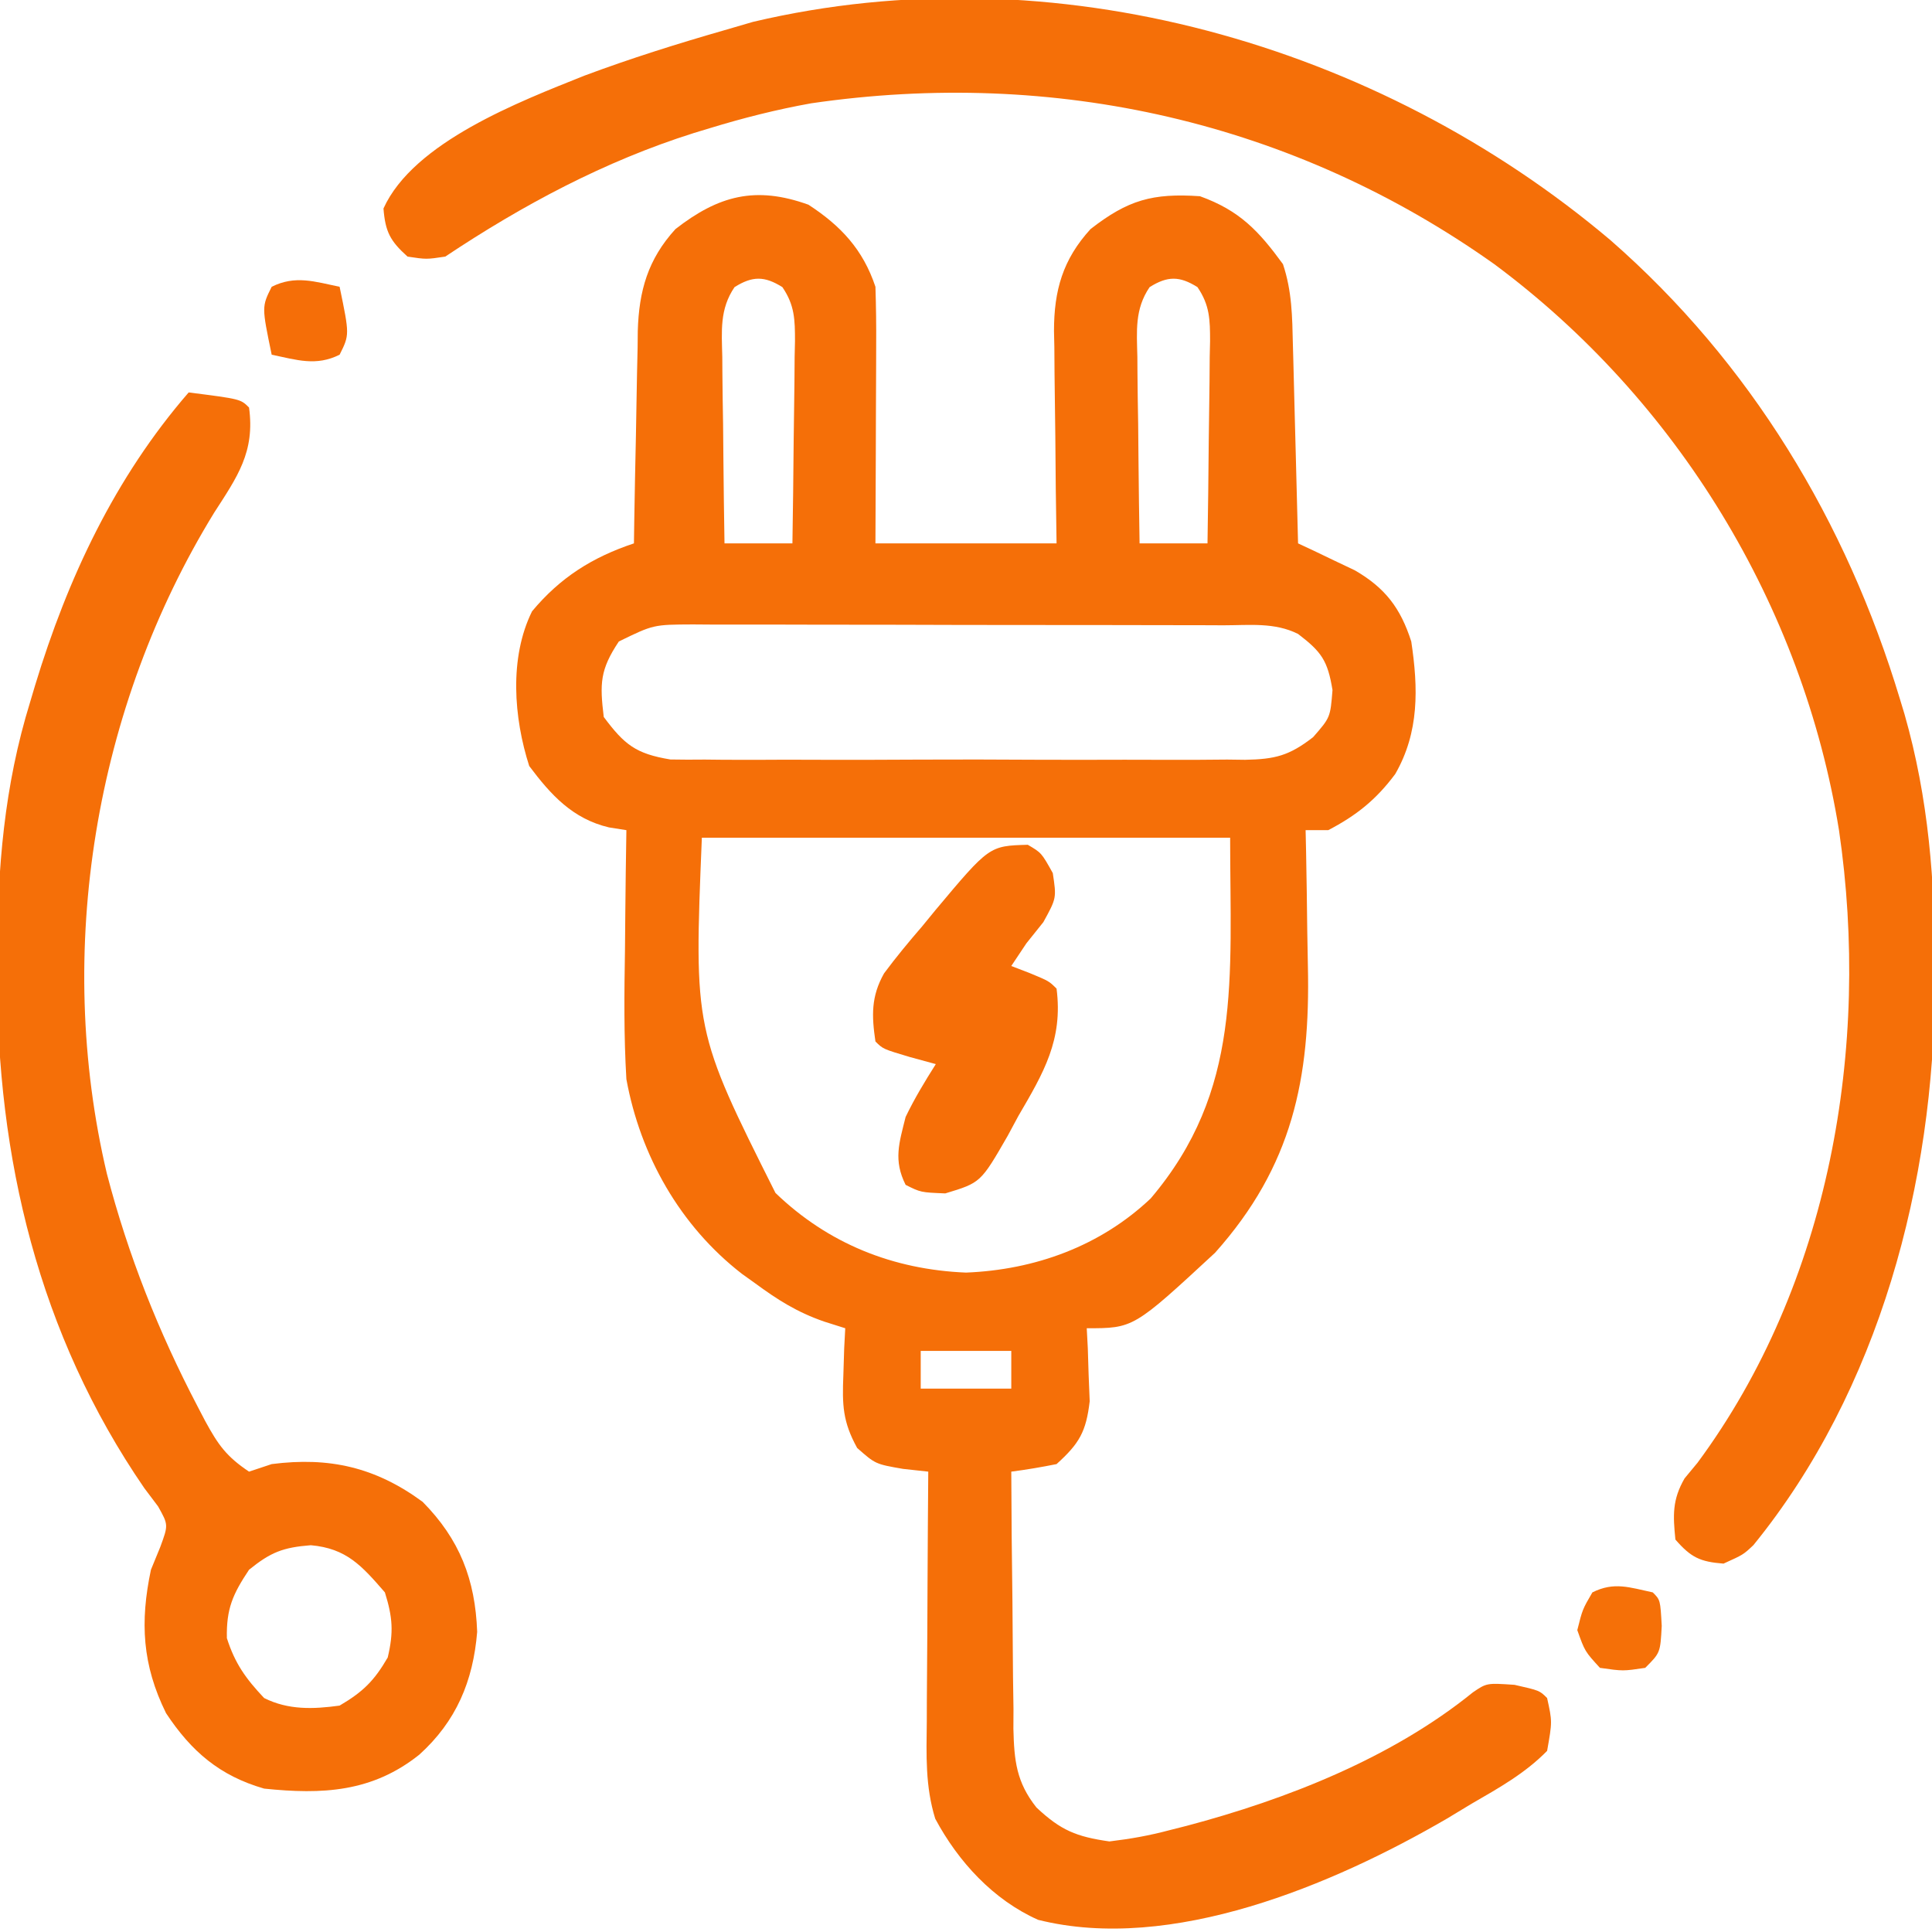
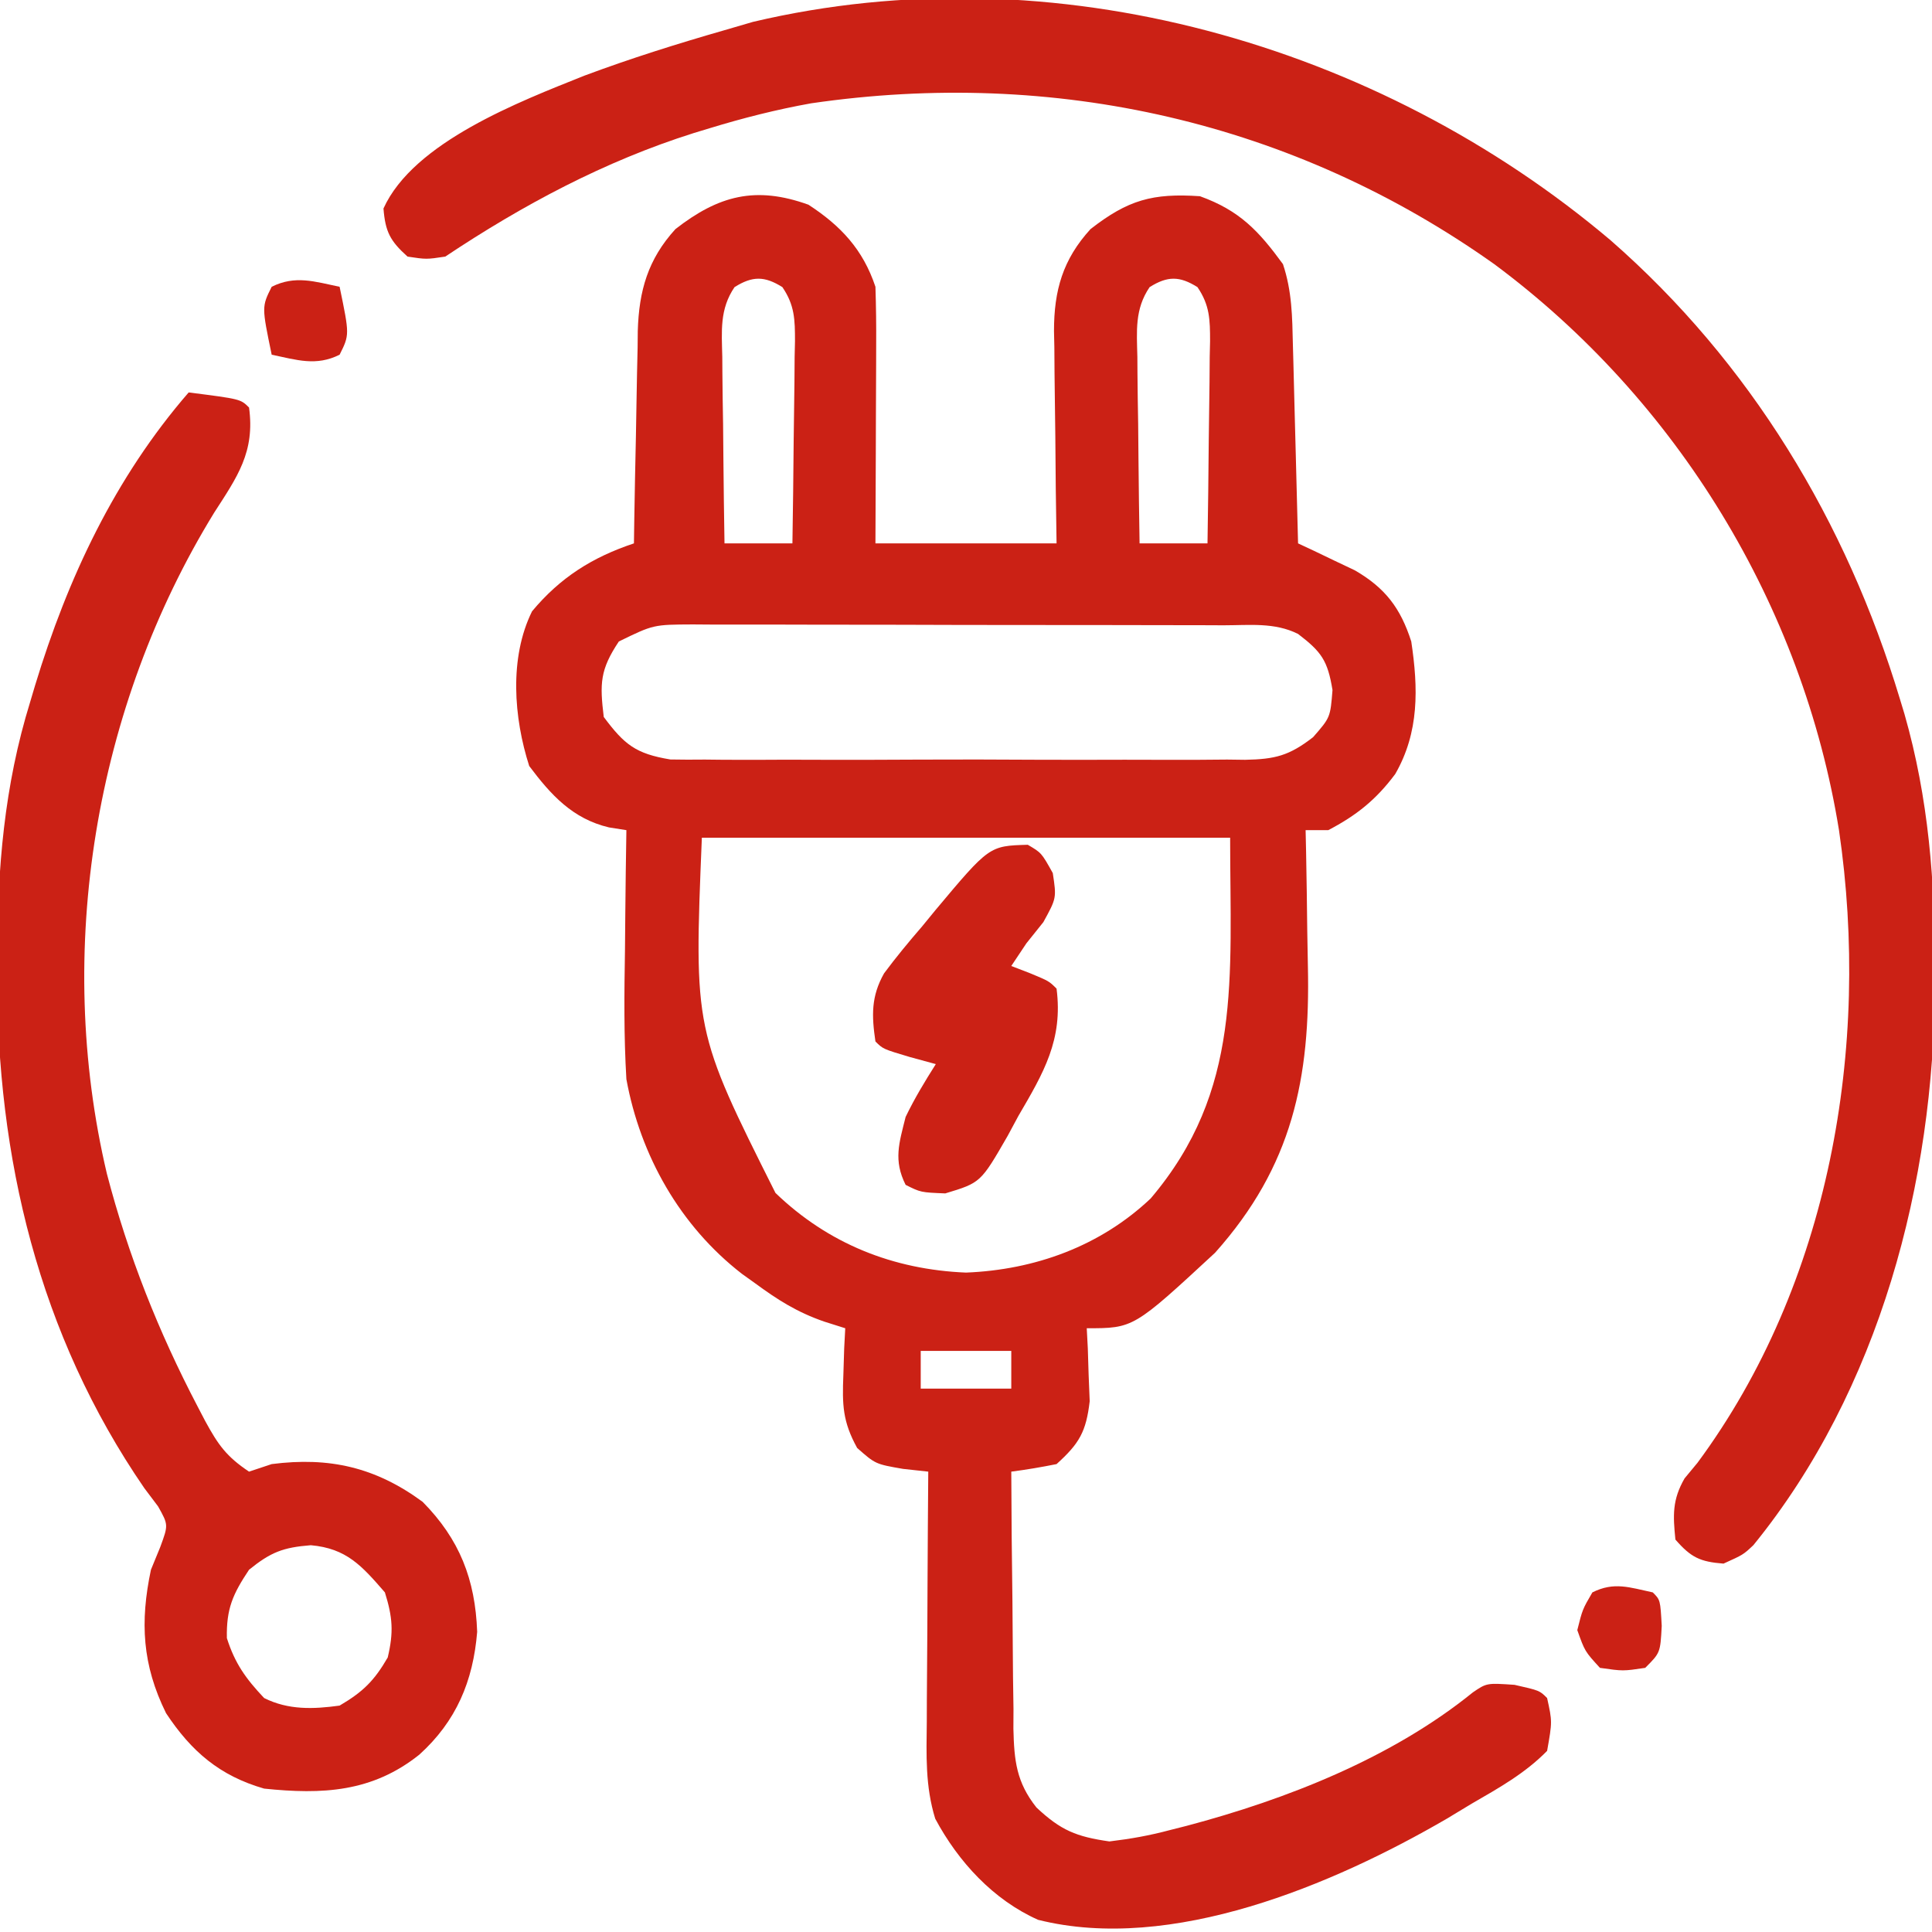
<svg xmlns="http://www.w3.org/2000/svg" version="1.1" width="256" height="256">
-   <path d="M0 0 C4.286 2.795 7.224 5.923 8.875 10.875 C8.96 13.461 8.991 16.02 8.973 18.605 C8.971 19.356 8.97 20.106 8.968 20.879 C8.963 23.274 8.95 25.668 8.938 28.062 C8.932 29.687 8.928 31.311 8.924 32.936 C8.914 36.915 8.894 40.895 8.875 44.875 C16.795 44.875 24.715 44.875 32.875 44.875 C32.84 42.49 32.805 40.105 32.77 37.648 C32.746 35.325 32.728 33.002 32.71 30.678 C32.695 29.07 32.675 27.462 32.649 25.854 C32.612 23.535 32.595 21.217 32.582 18.898 C32.567 18.186 32.551 17.473 32.535 16.739 C32.533 11.348 33.703 7.256 37.375 3.23 C42.339 -0.635 45.593 -1.551 51.875 -1.125 C57.134 0.768 59.665 3.473 62.875 7.875 C64.077 11.48 64.105 14.848 64.191 18.605 C64.212 19.356 64.233 20.106 64.254 20.879 C64.32 23.274 64.379 25.668 64.438 28.062 C64.481 29.687 64.524 31.311 64.568 32.936 C64.675 36.915 64.777 40.895 64.875 44.875 C65.561 45.195 66.246 45.516 66.953 45.846 C67.853 46.278 68.752 46.711 69.68 47.156 C70.572 47.58 71.463 48.003 72.382 48.439 C76.422 50.766 78.46 53.46 79.875 57.875 C80.804 64.067 80.941 69.894 77.75 75.438 C75.226 78.829 72.616 80.923 68.875 82.875 C67.885 82.875 66.895 82.875 65.875 82.875 C65.906 84.28 65.906 84.28 65.938 85.714 C66.007 89.248 66.057 92.781 66.095 96.315 C66.115 97.834 66.142 99.352 66.177 100.871 C66.511 115.774 64.14 127.379 53.875 138.875 C43.071 148.875 43.071 148.875 36.875 148.875 C36.921 149.755 36.968 150.636 37.016 151.543 C37.052 152.704 37.088 153.866 37.125 155.062 C37.171 156.211 37.218 157.36 37.266 158.543 C36.79 162.602 35.892 164.143 32.875 166.875 C30.887 167.275 28.886 167.617 26.875 167.875 C26.894 173.605 26.946 179.333 27.028 185.062 C27.051 187.01 27.065 188.958 27.071 190.905 C27.08 193.711 27.121 196.515 27.168 199.32 C27.164 200.186 27.16 201.052 27.156 201.944 C27.257 206.155 27.544 209.018 30.212 212.38 C33.454 215.418 35.486 216.243 39.875 216.875 C42.714 216.532 45.145 216.102 47.875 215.375 C48.613 215.188 49.352 215.001 50.113 214.808 C63.342 211.303 77.3 205.825 88.039 197.121 C89.875 195.875 89.875 195.875 93.562 196.125 C96.875 196.875 96.875 196.875 97.875 197.875 C98.562 201 98.562 201 97.875 204.875 C94.955 207.856 91.47 209.796 87.875 211.875 C86.259 212.851 86.259 212.851 84.609 213.848 C69.538 222.618 48.091 231.691 30.43 227.262 C24.481 224.614 19.846 219.554 16.797 213.862 C15.468 209.555 15.629 205.462 15.68 200.98 C15.683 200.033 15.685 199.086 15.688 198.11 C15.699 195.094 15.725 192.078 15.75 189.062 C15.76 187.014 15.769 184.965 15.777 182.916 C15.799 177.902 15.834 172.889 15.875 167.875 C14.77 167.754 13.665 167.633 12.526 167.509 C8.875 166.875 8.875 166.875 6.453 164.738 C4.527 161.243 4.465 159.027 4.625 155.062 C4.661 153.901 4.697 152.74 4.734 151.543 C4.781 150.663 4.827 149.782 4.875 148.875 C3.946 148.581 3.016 148.287 2.059 147.984 C-1.535 146.732 -4.058 145.128 -7.125 142.875 C-7.96 142.278 -7.96 142.278 -8.812 141.668 C-17.007 135.321 -22.271 126.011 -24.125 115.875 C-24.47 110.159 -24.41 104.473 -24.312 98.75 C-24.297 97.206 -24.284 95.661 -24.271 94.117 C-24.239 90.369 -24.187 86.622 -24.125 82.875 C-24.886 82.755 -25.646 82.635 -26.43 82.512 C-31.254 81.372 -34.129 78.203 -37 74.375 C-39.049 68 -39.678 60.05 -36.625 53.875 C-32.893 49.397 -28.639 46.713 -23.125 44.875 C-23.11 43.876 -23.096 42.878 -23.081 41.849 C-23.023 38.125 -22.945 34.402 -22.863 30.678 C-22.829 29.07 -22.801 27.462 -22.779 25.854 C-22.745 23.535 -22.692 21.217 -22.637 18.898 C-22.63 18.186 -22.624 17.473 -22.617 16.739 C-22.462 11.398 -21.27 7.226 -17.625 3.23 C-11.911 -1.219 -7.01 -2.524 0 0 Z M-9.794 10.919 C-11.787 13.848 -11.495 16.753 -11.418 20.168 C-11.414 20.874 -11.409 21.58 -11.405 22.307 C-11.388 24.56 -11.351 26.811 -11.312 29.062 C-11.297 30.59 -11.284 32.118 -11.271 33.646 C-11.238 37.39 -11.187 41.132 -11.125 44.875 C-8.155 44.875 -5.185 44.875 -2.125 44.875 C-2.051 40.373 -1.996 35.871 -1.96 31.368 C-1.945 29.836 -1.925 28.305 -1.899 26.773 C-1.862 24.571 -1.845 22.37 -1.832 20.168 C-1.817 19.483 -1.801 18.799 -1.785 18.094 C-1.784 15.234 -1.821 13.321 -3.456 10.919 C-5.832 9.432 -7.418 9.432 -9.794 10.919 Z M45.206 10.919 C43.213 13.848 43.505 16.753 43.582 20.168 C43.586 20.874 43.591 21.58 43.595 22.307 C43.612 24.56 43.649 26.811 43.688 29.062 C43.703 30.59 43.716 32.118 43.729 33.646 C43.762 37.39 43.813 41.132 43.875 44.875 C46.845 44.875 49.815 44.875 52.875 44.875 C52.949 40.373 53.004 35.871 53.04 31.368 C53.055 29.836 53.075 28.305 53.101 26.773 C53.138 24.571 53.155 22.37 53.168 20.168 C53.183 19.483 53.199 18.799 53.215 18.094 C53.216 15.234 53.179 13.321 51.544 10.919 C49.168 9.432 47.582 9.432 45.206 10.919 Z M-25.125 57.875 C-27.625 61.625 -27.661 63.434 -27.125 67.875 C-24.374 71.563 -22.879 72.75 -18.292 73.51 C-16.776 73.539 -15.259 73.542 -13.742 73.522 C-12.911 73.531 -12.079 73.539 -11.222 73.549 C-8.481 73.57 -5.741 73.556 -3 73.539 C-1.091 73.542 0.818 73.547 2.727 73.554 C6.725 73.561 10.723 73.55 14.721 73.527 C19.842 73.498 24.963 73.515 30.084 73.545 C34.026 73.563 37.966 73.557 41.908 73.544 C43.796 73.541 45.684 73.545 47.572 73.556 C50.213 73.569 52.852 73.55 55.492 73.522 C56.271 73.532 57.049 73.542 57.851 73.553 C61.826 73.475 63.686 73.021 66.864 70.557 C69.148 67.946 69.148 67.946 69.438 64.312 C68.796 60.394 67.98 59.249 64.875 56.875 C61.752 55.313 58.429 55.728 55 55.73 C54.187 55.726 53.374 55.723 52.536 55.72 C49.839 55.71 47.142 55.708 44.445 55.707 C42.574 55.704 40.704 55.7 38.833 55.697 C34.907 55.691 30.981 55.689 27.055 55.69 C22.022 55.69 16.989 55.676 11.957 55.659 C8.091 55.648 4.226 55.646 0.36 55.646 C-1.496 55.645 -3.351 55.641 -5.207 55.633 C-7.802 55.623 -10.397 55.626 -12.992 55.632 C-13.76 55.626 -14.528 55.621 -15.319 55.615 C-20.545 55.638 -20.545 55.638 -25.125 57.875 Z M-14.125 83.875 C-15.172 109.395 -15.172 109.395 -4.375 130.941 C2.609 137.678 11.233 141.106 20.875 141.5 C29.991 141.137 38.649 138.014 45.348 131.676 C57.498 117.351 55.875 102.52 55.875 83.875 C32.775 83.875 9.675 83.875 -14.125 83.875 Z M14.875 151.875 C14.875 153.525 14.875 155.175 14.875 156.875 C18.835 156.875 22.795 156.875 26.875 156.875 C26.875 155.225 26.875 153.575 26.875 151.875 C22.915 151.875 18.955 151.875 14.875 151.875 Z " fill="#F56F08" transform="translate(107.125,27.125)" />
-   <path d="M0 0 C18.554 16.215 31.273 37.298 38.363 60.809 C38.562 61.465 38.761 62.121 38.966 62.796 C42.172 73.995 43.022 85.07 42.988 96.684 C42.988 97.384 42.987 98.085 42.987 98.807 C42.894 124.752 35.672 152.364 18.949 172.922 C17.613 174.184 17.613 174.184 14.988 175.371 C11.865 175.125 10.678 174.554 8.613 172.184 C8.288 168.964 8.191 166.915 9.828 164.078 C10.397 163.391 10.965 162.704 11.551 161.996 C29.063 138.304 34.503 106.908 30.293 78.215 C25.482 48.409 8.832 21.162 -15.387 3.184 C-41.988 -15.702 -73.654 -22.831 -105.918 -18.125 C-110.494 -17.305 -114.942 -16.175 -119.387 -14.816 C-120.075 -14.607 -120.763 -14.398 -121.472 -14.183 C-133.267 -10.457 -144.11 -4.668 -154.387 2.184 C-156.887 2.559 -156.887 2.559 -159.387 2.184 C-161.689 0.112 -162.331 -1.104 -162.574 -4.191 C-158.593 -12.992 -144.522 -18.363 -135.908 -21.808 C-129.814 -24.081 -123.637 -26.02 -117.387 -27.816 C-116.141 -28.18 -114.896 -28.543 -113.613 -28.918 C-73.774 -38.328 -30.796 -26.022 0 0 Z " fill="#F56F08" transform="translate(213.3867,31.81641)" />
-   <path d="M0 0 C6.875 0.875 6.875 0.875 8 2 C8.807 7.892 6.434 11.197 3.375 15.938 C-12.432 41.676 -17.817 73.975 -10.836 103.531 C-8.017 114.346 -3.991 124.481 1.188 134.375 C1.687 135.331 1.687 135.331 2.196 136.306 C3.898 139.423 4.987 140.991 8 143 C8.99 142.67 9.98 142.34 11 142 C18.638 141.019 24.765 142.417 31 147 C35.905 151.965 37.974 157.287 38.227 164.227 C37.693 170.763 35.455 176.079 30.562 180.5 C24.318 185.484 17.72 185.802 10 185 C4.134 183.308 0.37 180.104 -3 175 C-6.151 168.612 -6.464 162.924 -5 156 C-4.594 155.01 -4.188 154.02 -3.77 153 C-2.684 150.05 -2.684 150.05 -4.055 147.605 C-4.655 146.808 -5.256 146.01 -5.875 145.188 C-19.868 124.832 -25.444 101.394 -25.375 76.938 C-25.374 76.211 -25.374 75.485 -25.373 74.736 C-25.333 63.089 -24.459 52.172 -21 41 C-20.786 40.28 -20.571 39.56 -20.351 38.818 C-16.04 24.627 -9.78 11.277 0 0 Z M8 156 C5.845 159.232 4.983 161.165 5.062 165.062 C6.141 168.443 7.576 170.429 10 173 C13.209 174.604 16.519 174.481 20 174 C23.093 172.185 24.587 170.714 26.375 167.625 C27.173 164.273 27.03 162.297 26 159 C22.94 155.47 20.911 153.17 16.188 152.75 C12.495 153.04 10.869 153.674 8 156 Z " fill="#F56F08" transform="translate(25,52)" />
-   <path d="M0 0 C1.812 1.062 1.812 1.062 3.312 3.75 C3.812 7.062 3.812 7.062 2.062 10.25 C1.32 11.178 0.578 12.106 -0.188 13.062 C-1.177 14.547 -1.177 14.547 -2.188 16.062 C-1.383 16.372 -0.579 16.681 0.25 17 C2.812 18.062 2.812 18.062 3.812 19.062 C4.683 25.828 2.111 30.192 -1.25 35.938 C-1.716 36.804 -2.182 37.67 -2.662 38.562 C-6.241 44.776 -6.241 44.776 -10.934 46.195 C-14.188 46.062 -14.188 46.062 -16.188 45.062 C-17.822 41.794 -17.058 39.546 -16.188 36.062 C-14.999 33.595 -13.657 31.385 -12.188 29.062 C-13.322 28.753 -14.456 28.444 -15.625 28.125 C-19.188 27.062 -19.188 27.062 -20.188 26.062 C-20.691 22.646 -20.775 20.104 -19.045 17.037 C-17.443 14.882 -15.757 12.844 -14 10.812 C-13.422 10.106 -12.844 9.4 -12.248 8.672 C-5.103 0.146 -5.103 0.146 0 0 Z " fill="#F56E08" transform="translate(136.1875,111.9375)" />
-   <path d="M0 0 C1.32 6.36 1.32 6.36 0 9 C-3.117 10.559 -5.686 9.688 -9 9 C-10.32 2.64 -10.32 2.64 -9 0 C-5.883 -1.559 -3.314 -0.688 0 0 Z " fill="#F56E08" transform="translate(45,38)" />
-   <path d="M0 0 C1 1 1 1 1.188 4.438 C1 8 1 8 -1 10 C-3.938 10.438 -3.938 10.438 -7 10 C-9 7.812 -9 7.812 -10 5 C-9.312 2.25 -9.312 2.25 -8 0 C-5.118 -1.441 -3.082 -0.656 0 0 Z " fill="#F57008" transform="translate(219,211)" />
+   <path d="M0 0 C4.286 2.795 7.224 5.923 8.875 10.875 C8.96 13.461 8.991 16.02 8.973 18.605 C8.971 19.356 8.97 20.106 8.968 20.879 C8.963 23.274 8.95 25.668 8.938 28.062 C8.932 29.687 8.928 31.311 8.924 32.936 C8.914 36.915 8.894 40.895 8.875 44.875 C16.795 44.875 24.715 44.875 32.875 44.875 C32.84 42.49 32.805 40.105 32.77 37.648 C32.746 35.325 32.728 33.002 32.71 30.678 C32.695 29.07 32.675 27.462 32.649 25.854 C32.612 23.535 32.595 21.217 32.582 18.898 C32.567 18.186 32.551 17.473 32.535 16.739 C32.533 11.348 33.703 7.256 37.375 3.23 C42.339 -0.635 45.593 -1.551 51.875 -1.125 C57.134 0.768 59.665 3.473 62.875 7.875 C64.077 11.48 64.105 14.848 64.191 18.605 C64.212 19.356 64.233 20.106 64.254 20.879 C64.32 23.274 64.379 25.668 64.438 28.062 C64.481 29.687 64.524 31.311 64.568 32.936 C64.675 36.915 64.777 40.895 64.875 44.875 C65.561 45.195 66.246 45.516 66.953 45.846 C67.853 46.278 68.752 46.711 69.68 47.156 C70.572 47.58 71.463 48.003 72.382 48.439 C76.422 50.766 78.46 53.46 79.875 57.875 C80.804 64.067 80.941 69.894 77.75 75.438 C75.226 78.829 72.616 80.923 68.875 82.875 C67.885 82.875 66.895 82.875 65.875 82.875 C65.906 84.28 65.906 84.28 65.938 85.714 C66.007 89.248 66.057 92.781 66.095 96.315 C66.115 97.834 66.142 99.352 66.177 100.871 C66.511 115.774 64.14 127.379 53.875 138.875 C43.071 148.875 43.071 148.875 36.875 148.875 C36.921 149.755 36.968 150.636 37.016 151.543 C37.052 152.704 37.088 153.866 37.125 155.062 C37.171 156.211 37.218 157.36 37.266 158.543 C36.79 162.602 35.892 164.143 32.875 166.875 C30.887 167.275 28.886 167.617 26.875 167.875 C26.894 173.605 26.946 179.333 27.028 185.062 C27.051 187.01 27.065 188.958 27.071 190.905 C27.08 193.711 27.121 196.515 27.168 199.32 C27.164 200.186 27.16 201.052 27.156 201.944 C27.257 206.155 27.544 209.018 30.212 212.38 C33.454 215.418 35.486 216.243 39.875 216.875 C42.714 216.532 45.145 216.102 47.875 215.375 C48.613 215.188 49.352 215.001 50.113 214.808 C63.342 211.303 77.3 205.825 88.039 197.121 C89.875 195.875 89.875 195.875 93.562 196.125 C96.875 196.875 96.875 196.875 97.875 197.875 C98.562 201 98.562 201 97.875 204.875 C94.955 207.856 91.47 209.796 87.875 211.875 C86.259 212.851 86.259 212.851 84.609 213.848 C69.538 222.618 48.091 231.691 30.43 227.262 C24.481 224.614 19.846 219.554 16.797 213.862 C15.468 209.555 15.629 205.462 15.68 200.98 C15.683 200.033 15.685 199.086 15.688 198.11 C15.699 195.094 15.725 192.078 15.75 189.062 C15.76 187.014 15.769 184.965 15.777 182.916 C15.799 177.902 15.834 172.889 15.875 167.875 C14.77 167.754 13.665 167.633 12.526 167.509 C8.875 166.875 8.875 166.875 6.453 164.738 C4.527 161.243 4.465 159.027 4.625 155.062 C4.661 153.901 4.697 152.74 4.734 151.543 C4.781 150.663 4.827 149.782 4.875 148.875 C3.946 148.581 3.016 148.287 2.059 147.984 C-1.535 146.732 -4.058 145.128 -7.125 142.875 C-7.96 142.278 -7.96 142.278 -8.812 141.668 C-17.007 135.321 -22.271 126.011 -24.125 115.875 C-24.47 110.159 -24.41 104.473 -24.312 98.75 C-24.297 97.206 -24.284 95.661 -24.271 94.117 C-24.239 90.369 -24.187 86.622 -24.125 82.875 C-24.886 82.755 -25.646 82.635 -26.43 82.512 C-31.254 81.372 -34.129 78.203 -37 74.375 C-39.049 68 -39.678 60.05 -36.625 53.875 C-32.893 49.397 -28.639 46.713 -23.125 44.875 C-23.11 43.876 -23.096 42.878 -23.081 41.849 C-23.023 38.125 -22.945 34.402 -22.863 30.678 C-22.829 29.07 -22.801 27.462 -22.779 25.854 C-22.745 23.535 -22.692 21.217 -22.637 18.898 C-22.63 18.186 -22.624 17.473 -22.617 16.739 C-22.462 11.398 -21.27 7.226 -17.625 3.23 C-11.911 -1.219 -7.01 -2.524 0 0 Z M-9.794 10.919 C-11.787 13.848 -11.495 16.753 -11.418 20.168 C-11.414 20.874 -11.409 21.58 -11.405 22.307 C-11.388 24.56 -11.351 26.811 -11.312 29.062 C-11.297 30.59 -11.284 32.118 -11.271 33.646 C-11.238 37.39 -11.187 41.132 -11.125 44.875 C-8.155 44.875 -5.185 44.875 -2.125 44.875 C-2.051 40.373 -1.996 35.871 -1.96 31.368 C-1.945 29.836 -1.925 28.305 -1.899 26.773 C-1.862 24.571 -1.845 22.37 -1.832 20.168 C-1.817 19.483 -1.801 18.799 -1.785 18.094 C-1.784 15.234 -1.821 13.321 -3.456 10.919 C-5.832 9.432 -7.418 9.432 -9.794 10.919 Z M45.206 10.919 C43.213 13.848 43.505 16.753 43.582 20.168 C43.586 20.874 43.591 21.58 43.595 22.307 C43.612 24.56 43.649 26.811 43.688 29.062 C43.703 30.59 43.716 32.118 43.729 33.646 C43.762 37.39 43.813 41.132 43.875 44.875 C46.845 44.875 49.815 44.875 52.875 44.875 C52.949 40.373 53.004 35.871 53.04 31.368 C53.055 29.836 53.075 28.305 53.101 26.773 C53.138 24.571 53.155 22.37 53.168 20.168 C53.183 19.483 53.199 18.799 53.215 18.094 C53.216 15.234 53.179 13.321 51.544 10.919 C49.168 9.432 47.582 9.432 45.206 10.919 Z M-25.125 57.875 C-27.625 61.625 -27.661 63.434 -27.125 67.875 C-24.374 71.563 -22.879 72.75 -18.292 73.51 C-16.776 73.539 -15.259 73.542 -13.742 73.522 C-12.911 73.531 -12.079 73.539 -11.222 73.549 C-8.481 73.57 -5.741 73.556 -3 73.539 C-1.091 73.542 0.818 73.547 2.727 73.554 C6.725 73.561 10.723 73.55 14.721 73.527 C19.842 73.498 24.963 73.515 30.084 73.545 C34.026 73.563 37.966 73.557 41.908 73.544 C43.796 73.541 45.684 73.545 47.572 73.556 C50.213 73.569 52.852 73.55 55.492 73.522 C56.271 73.532 57.049 73.542 57.851 73.553 C61.826 73.475 63.686 73.021 66.864 70.557 C69.148 67.946 69.148 67.946 69.438 64.312 C68.796 60.394 67.98 59.249 64.875 56.875 C61.752 55.313 58.429 55.728 55 55.73 C54.187 55.726 53.374 55.723 52.536 55.72 C49.839 55.71 47.142 55.708 44.445 55.707 C42.574 55.704 40.704 55.7 38.833 55.697 C34.907 55.691 30.981 55.689 27.055 55.69 C22.022 55.69 16.989 55.676 11.957 55.659 C8.091 55.648 4.226 55.646 0.36 55.646 C-1.496 55.645 -3.351 55.641 -5.207 55.633 C-7.802 55.623 -10.397 55.626 -12.992 55.632 C-13.76 55.626 -14.528 55.621 -15.319 55.615 C-20.545 55.638 -20.545 55.638 -25.125 57.875 Z M-14.125 83.875 C-15.172 109.395 -15.172 109.395 -4.375 130.941 C2.609 137.678 11.233 141.106 20.875 141.5 C29.991 141.137 38.649 138.014 45.348 131.676 C57.498 117.351 55.875 102.52 55.875 83.875 C32.775 83.875 9.675 83.875 -14.125 83.875 Z M14.875 151.875 C14.875 153.525 14.875 155.175 14.875 156.875 C18.835 156.875 22.795 156.875 26.875 156.875 C26.875 155.225 26.875 153.575 26.875 151.875 C22.915 151.875 18.955 151.875 14.875 151.875 Z " fill="#cb2115" transform="translate(107.125,27.125)" />
+   <path d="M0 0 C18.554 16.215 31.273 37.298 38.363 60.809 C38.562 61.465 38.761 62.121 38.966 62.796 C42.172 73.995 43.022 85.07 42.988 96.684 C42.988 97.384 42.987 98.085 42.987 98.807 C42.894 124.752 35.672 152.364 18.949 172.922 C17.613 174.184 17.613 174.184 14.988 175.371 C11.865 175.125 10.678 174.554 8.613 172.184 C8.288 168.964 8.191 166.915 9.828 164.078 C10.397 163.391 10.965 162.704 11.551 161.996 C29.063 138.304 34.503 106.908 30.293 78.215 C25.482 48.409 8.832 21.162 -15.387 3.184 C-41.988 -15.702 -73.654 -22.831 -105.918 -18.125 C-110.494 -17.305 -114.942 -16.175 -119.387 -14.816 C-120.075 -14.607 -120.763 -14.398 -121.472 -14.183 C-133.267 -10.457 -144.11 -4.668 -154.387 2.184 C-156.887 2.559 -156.887 2.559 -159.387 2.184 C-161.689 0.112 -162.331 -1.104 -162.574 -4.191 C-158.593 -12.992 -144.522 -18.363 -135.908 -21.808 C-129.814 -24.081 -123.637 -26.02 -117.387 -27.816 C-116.141 -28.18 -114.896 -28.543 -113.613 -28.918 C-73.774 -38.328 -30.796 -26.022 0 0 Z " fill="#cb2115" transform="translate(213.3867,31.81641)" />
+   <path d="M0 0 C6.875 0.875 6.875 0.875 8 2 C8.807 7.892 6.434 11.197 3.375 15.938 C-12.432 41.676 -17.817 73.975 -10.836 103.531 C-8.017 114.346 -3.991 124.481 1.188 134.375 C1.687 135.331 1.687 135.331 2.196 136.306 C3.898 139.423 4.987 140.991 8 143 C8.99 142.67 9.98 142.34 11 142 C18.638 141.019 24.765 142.417 31 147 C35.905 151.965 37.974 157.287 38.227 164.227 C37.693 170.763 35.455 176.079 30.562 180.5 C24.318 185.484 17.72 185.802 10 185 C4.134 183.308 0.37 180.104 -3 175 C-6.151 168.612 -6.464 162.924 -5 156 C-4.594 155.01 -4.188 154.02 -3.77 153 C-2.684 150.05 -2.684 150.05 -4.055 147.605 C-4.655 146.808 -5.256 146.01 -5.875 145.188 C-19.868 124.832 -25.444 101.394 -25.375 76.938 C-25.374 76.211 -25.374 75.485 -25.373 74.736 C-25.333 63.089 -24.459 52.172 -21 41 C-20.786 40.28 -20.571 39.56 -20.351 38.818 C-16.04 24.627 -9.78 11.277 0 0 Z M8 156 C5.845 159.232 4.983 161.165 5.062 165.062 C6.141 168.443 7.576 170.429 10 173 C13.209 174.604 16.519 174.481 20 174 C23.093 172.185 24.587 170.714 26.375 167.625 C27.173 164.273 27.03 162.297 26 159 C22.94 155.47 20.911 153.17 16.188 152.75 C12.495 153.04 10.869 153.674 8 156 Z " fill="#cb2115" transform="translate(25,52)" />
+   <path d="M0 0 C1.812 1.062 1.812 1.062 3.312 3.75 C3.812 7.062 3.812 7.062 2.062 10.25 C1.32 11.178 0.578 12.106 -0.188 13.062 C-1.177 14.547 -1.177 14.547 -2.188 16.062 C-1.383 16.372 -0.579 16.681 0.25 17 C2.812 18.062 2.812 18.062 3.812 19.062 C4.683 25.828 2.111 30.192 -1.25 35.938 C-1.716 36.804 -2.182 37.67 -2.662 38.562 C-6.241 44.776 -6.241 44.776 -10.934 46.195 C-14.188 46.062 -14.188 46.062 -16.188 45.062 C-17.822 41.794 -17.058 39.546 -16.188 36.062 C-14.999 33.595 -13.657 31.385 -12.188 29.062 C-13.322 28.753 -14.456 28.444 -15.625 28.125 C-19.188 27.062 -19.188 27.062 -20.188 26.062 C-20.691 22.646 -20.775 20.104 -19.045 17.037 C-17.443 14.882 -15.757 12.844 -14 10.812 C-13.422 10.106 -12.844 9.4 -12.248 8.672 C-5.103 0.146 -5.103 0.146 0 0 Z " fill="#cb2115" transform="translate(136.1875,111.9375)" />
+   <path d="M0 0 C1.32 6.36 1.32 6.36 0 9 C-3.117 10.559 -5.686 9.688 -9 9 C-10.32 2.64 -10.32 2.64 -9 0 C-5.883 -1.559 -3.314 -0.688 0 0 Z " fill="#cb2115" transform="translate(45,38)" />
+   <path d="M0 0 C1 1 1 1 1.188 4.438 C1 8 1 8 -1 10 C-3.938 10.438 -3.938 10.438 -7 10 C-9 7.812 -9 7.812 -10 5 C-9.312 2.25 -9.312 2.25 -8 0 C-5.118 -1.441 -3.082 -0.656 0 0 Z " fill="#cb2115" transform="translate(219,211)" />
</svg>
